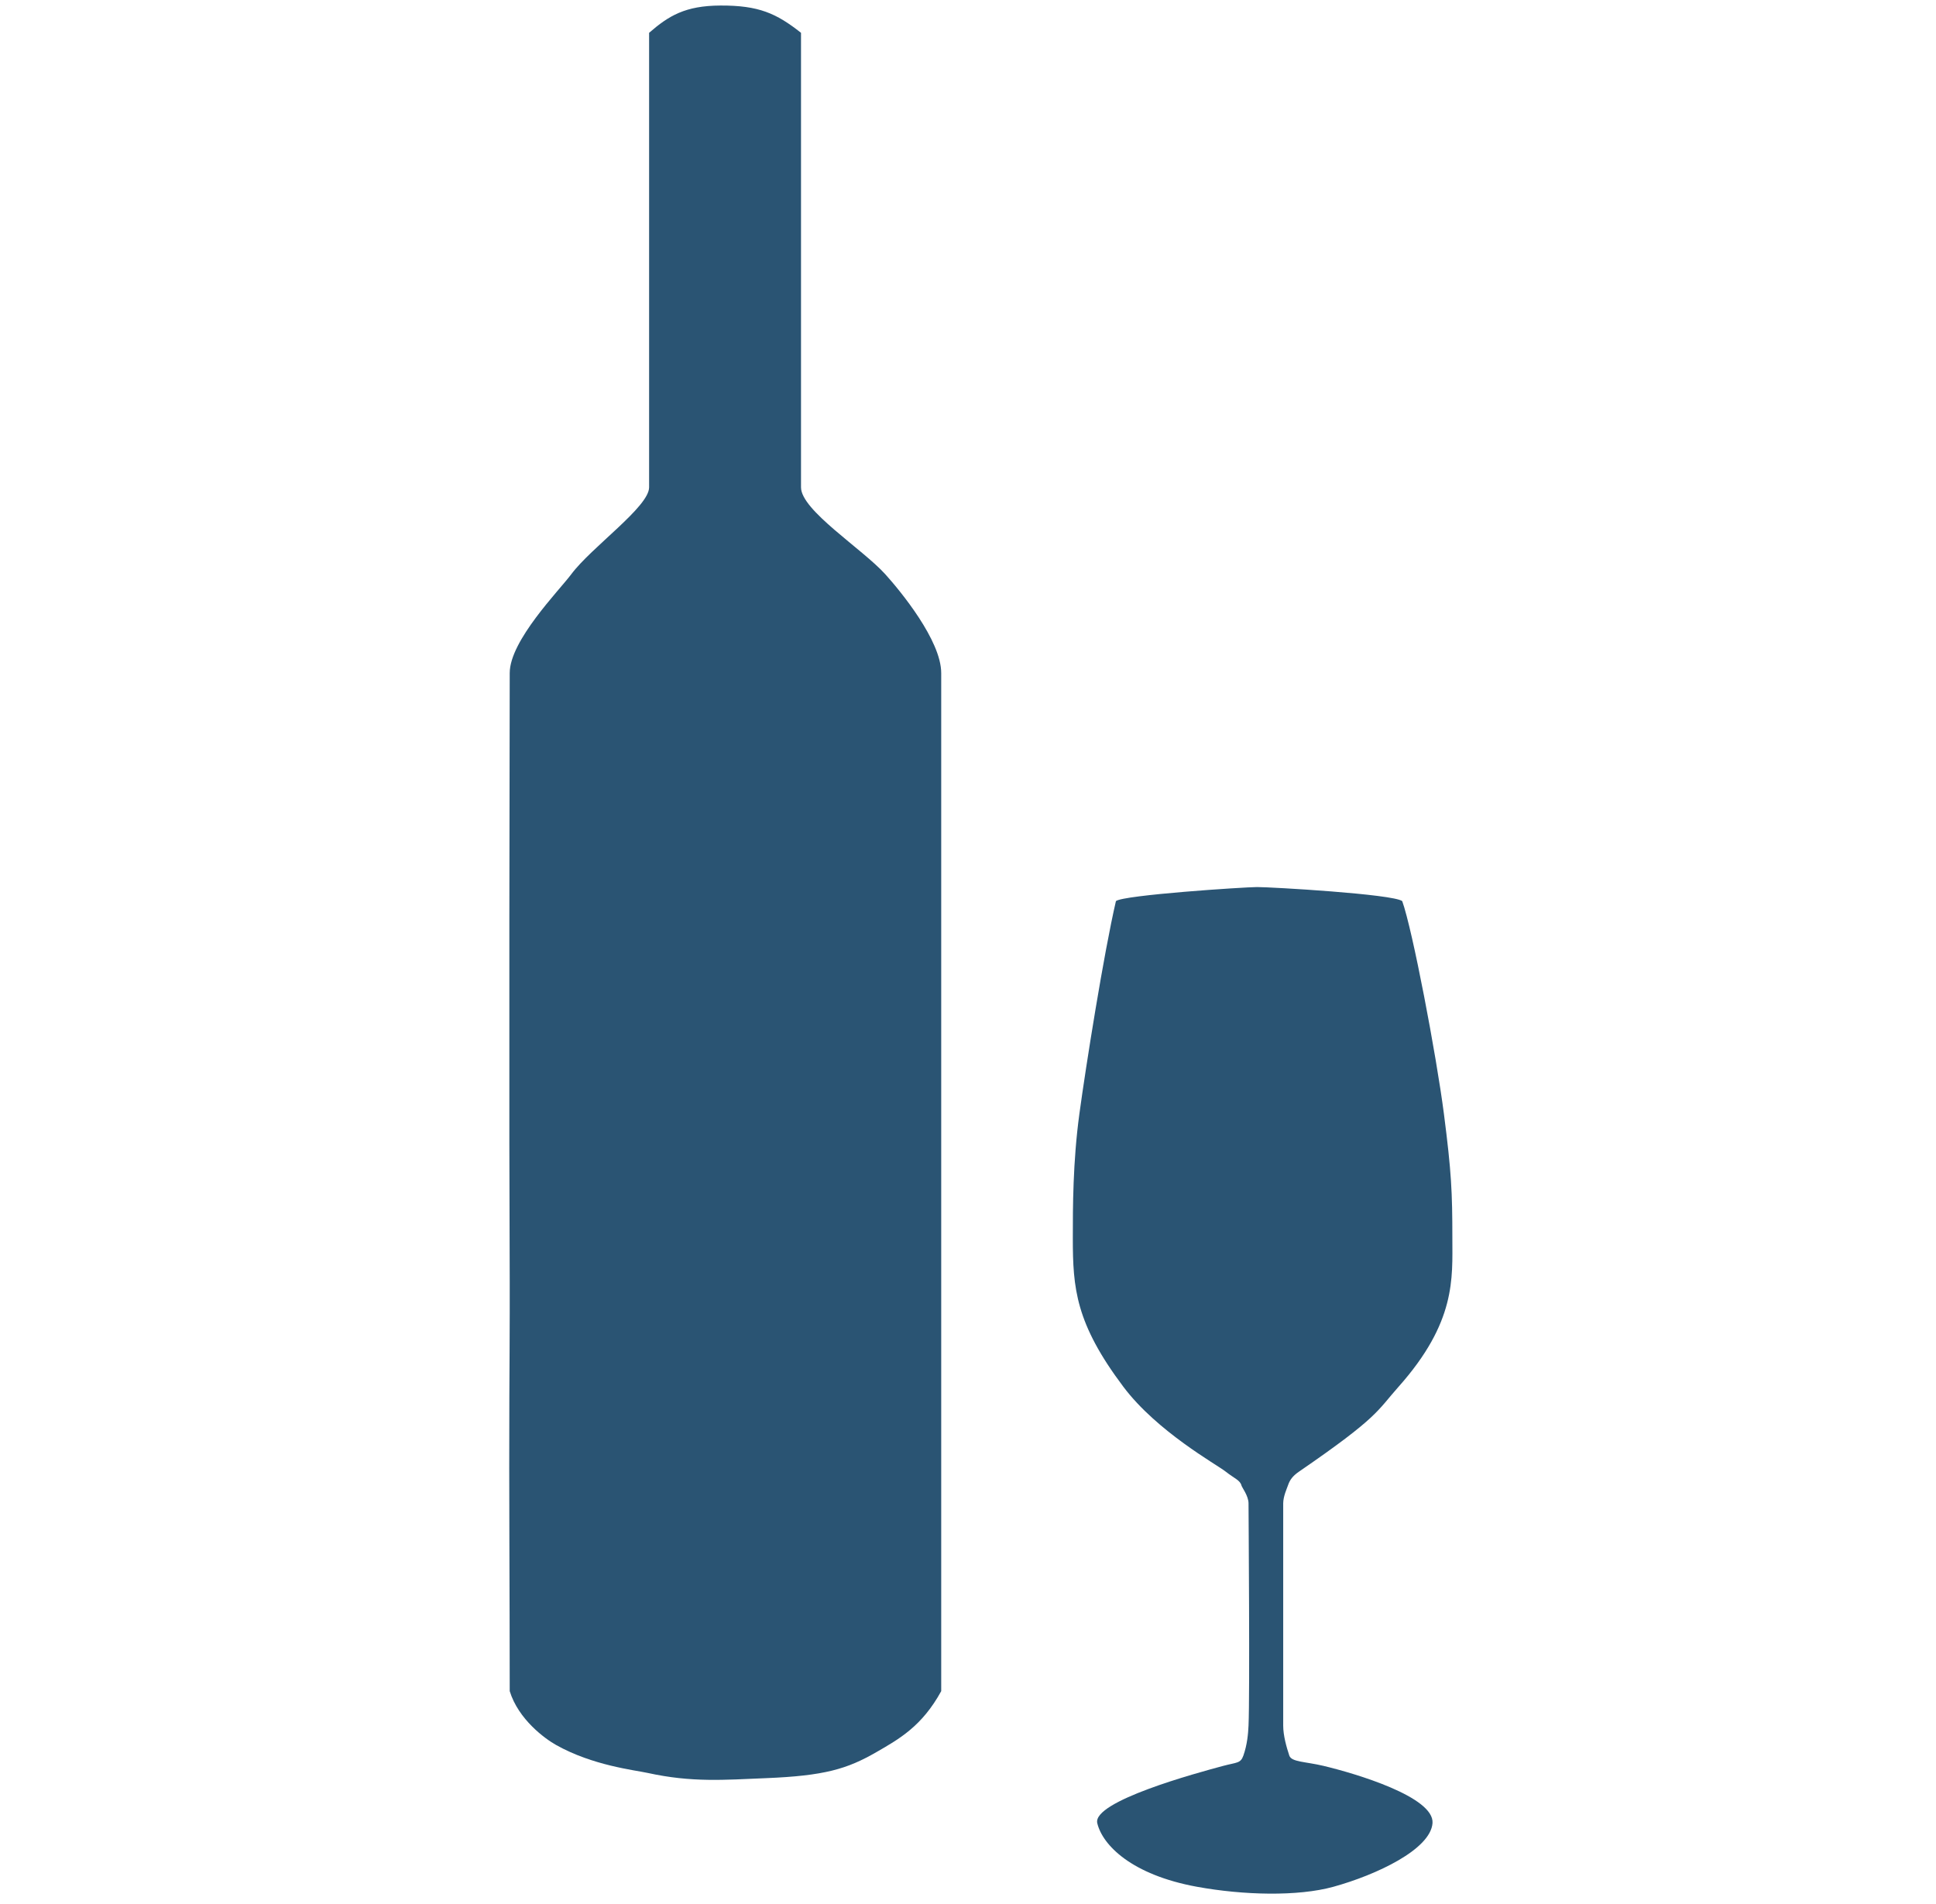
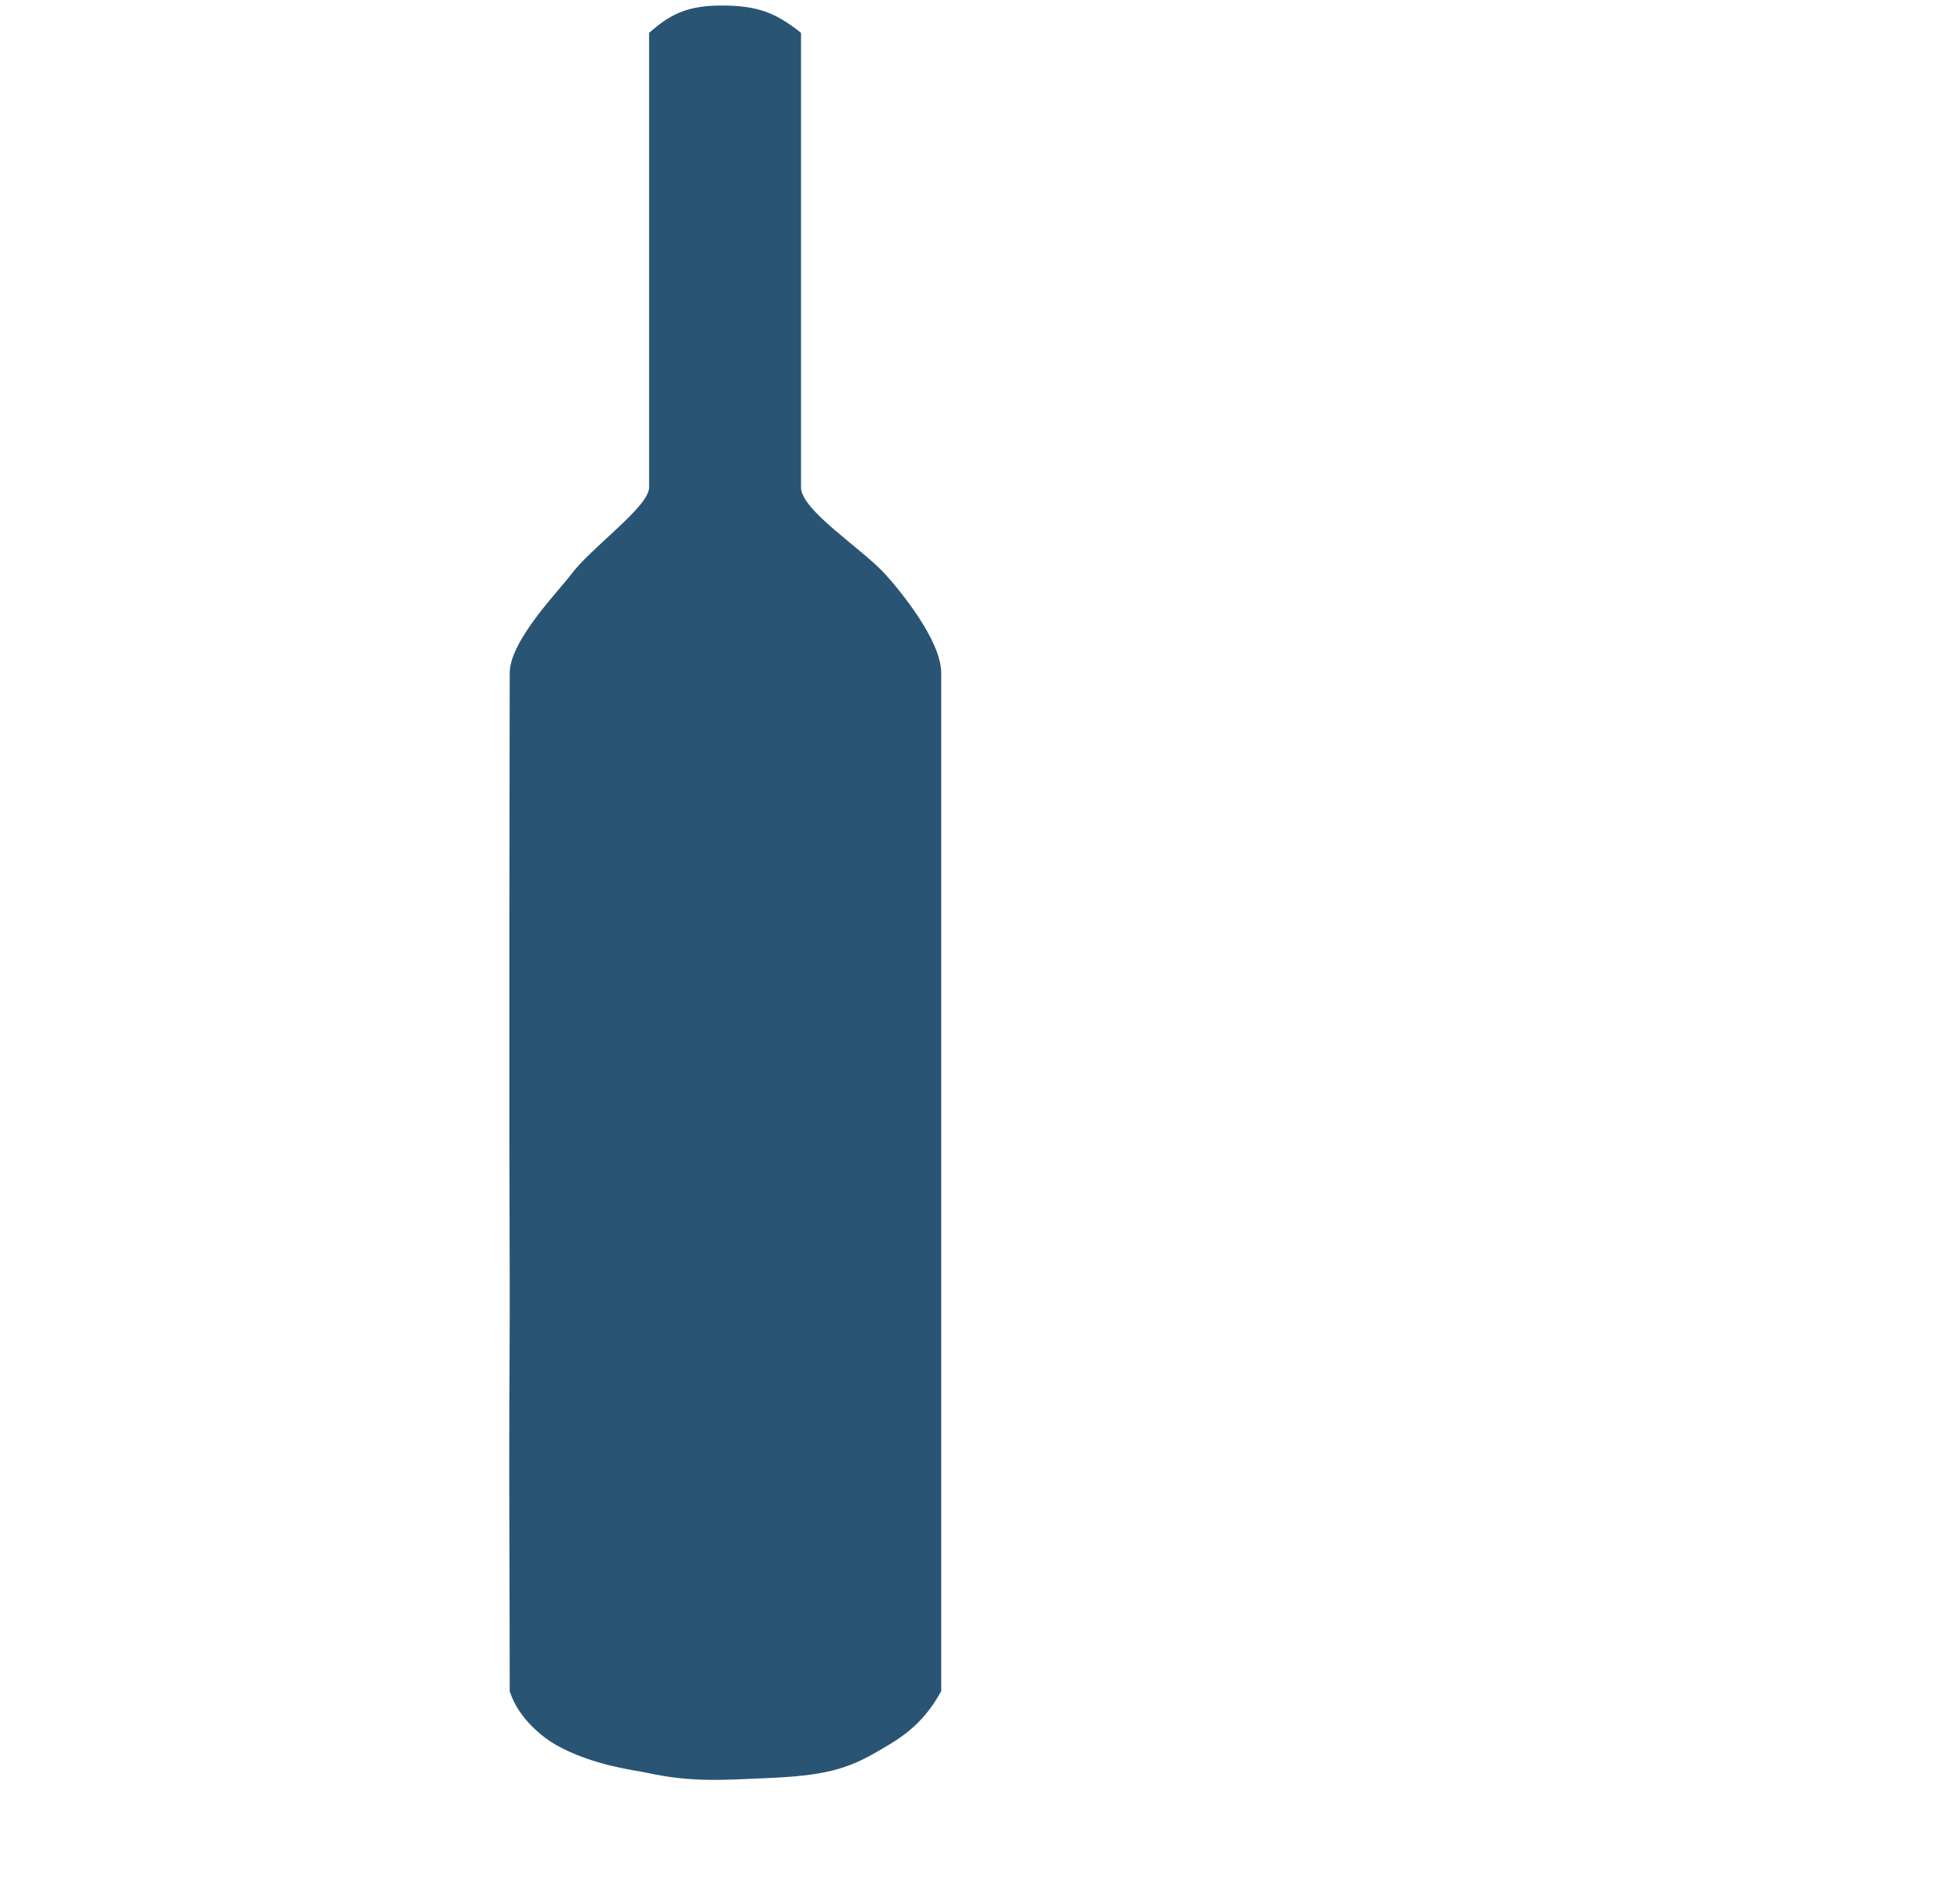
- <svg xmlns="http://www.w3.org/2000/svg" viewBox="-100 0 417 410" fill="none">
-   <path d="M9.79 364.309C9.79 342.208 9.622 321.08 9.711 300.819C9.74 294.404 9.79 287.708 9.79 282.923C9.79 280.384 9.79 279.303 9.79 276.187C9.79 272.55 9.711 249.611 9.711 246.254C9.711 242.897 9.711 204.291 9.711 198.137C9.712 191.982 9.79 153.936 9.79 144.984C9.79 137.99 20.462 127.17 23.031 123.723C27.409 117.848 39.813 109.176 39.813 104.979C39.813 75.885 39.813 38.119 39.813 7.067C44.008 3.43 47.554 1.221 55.193 1.192C63.419 1.161 67.218 2.871 72.531 7.067C72.531 19.376 72.531 69.731 72.531 104.979C72.531 109.936 85.764 118.241 90.703 123.723C93.979 127.36 102.731 137.99 102.73 144.984C102.729 153.377 102.738 196.724 102.73 198.137C102.717 200.375 102.73 242.617 102.73 246.254C102.73 249.891 102.73 271.991 102.73 276.187C102.73 280.384 102.73 280.126 102.73 282.923C102.73 285.721 102.73 297.462 102.73 300.819C102.73 304.176 102.73 361.511 102.73 364.309C98.594 371.859 93.682 374.614 88.747 377.457C82.431 381.096 77.562 382.54 64.978 383.052C55.951 383.42 49.054 384.017 39.532 381.933C36.621 381.296 27.689 380.349 19.776 375.905C17.396 374.569 11.678 370.424 9.79 364.309Z" fill="#2A5473" />
-   <path d="M163.476 380.405C166.426 379.615 167.21 379.901 167.816 378.184C168.647 375.829 168.847 373.447 168.924 371.722C169.227 364.957 168.924 325.479 168.924 323.863C168.924 322.248 167.511 320.431 167.411 320.027C167.117 318.851 165.897 318.512 163.98 316.998C162.063 315.483 149.245 308.415 141.978 298.757C131.669 285.056 131.078 277.519 131.078 266.716C131.078 260.153 131.078 250.359 132.49 239.959C133.904 229.554 137.739 205.428 140.362 194.119C141.876 192.807 167.984 191.101 170.741 191.09C173.71 191.079 200.111 192.605 202.028 194.119C204.249 200.278 209.384 227.342 211.011 239.959C212.625 252.479 212.827 256.821 212.827 266.716C212.827 275.399 213.658 284.782 201.221 298.757C196.579 303.973 196.983 305.216 179.825 316.998C178.44 317.949 177.819 318.782 177.402 320.027C177.199 320.633 176.393 322.349 176.393 323.863C176.393 325.378 176.393 369.501 176.393 371.722C176.393 373.881 177.101 376.367 177.706 378.184C178.177 379.598 181.138 379.468 185.074 380.405C191.965 382.047 208.99 387.1 208.553 392.751C208.117 398.401 196.491 403.884 187.204 406.451C179.533 408.571 167.816 408.273 157.821 406.451C143.734 403.883 137.465 397.467 136.345 392.751C135.225 388.034 157.824 381.92 163.476 380.405Z" fill="#2A5473" />
+ <svg xmlns="http://www.w3.org/2000/svg" viewBox="-100 0 417 410" fill="none" style="color: #2A5473">
+   <g id="illustration">
+     <path d="M9.79 364.309C9.79 342.208 9.622 321.08 9.711 300.819C9.74 294.404 9.79 287.708 9.79 282.923C9.79 280.384 9.79 279.303 9.79 276.187C9.79 272.55 9.711 249.611 9.711 246.254C9.711 242.897 9.711 204.291 9.711 198.137C9.712 191.982 9.79 153.936 9.79 144.984C9.79 137.99 20.462 127.17 23.031 123.723C27.409 117.848 39.813 109.176 39.813 104.979C39.813 75.885 39.813 38.119 39.813 7.067C44.008 3.43 47.554 1.221 55.193 1.192C63.419 1.161 67.218 2.871 72.531 7.067C72.531 19.376 72.531 69.731 72.531 104.979C72.531 109.936 85.764 118.241 90.703 123.723C93.979 127.36 102.731 137.99 102.73 144.984C102.729 153.377 102.738 196.724 102.73 198.137C102.717 200.375 102.73 242.617 102.73 246.254C102.73 249.891 102.73 271.991 102.73 276.187C102.73 280.384 102.73 280.126 102.73 282.923C102.73 285.721 102.73 297.462 102.73 300.819C102.73 304.176 102.73 361.511 102.73 364.309C98.594 371.859 93.682 374.614 88.747 377.457C82.431 381.096 77.562 382.54 64.978 383.052C55.951 383.42 49.054 384.017 39.532 381.933C36.621 381.296 27.689 380.349 19.776 375.905C17.396 374.569 11.678 370.424 9.79 364.309Z" fill="currentColor" />
+     <path d="M163.476 380.405C166.426 379.615 167.21 379.901 167.816 378.184C168.647 375.829 168.847 373.447 168.924 371.722C169.227 364.957 168.924 325.479 168.924 323.863C168.924 322.248 167.511 320.431 167.411 320.027C167.117 318.851 165.897 318.512 163.98 316.998C162.063 315.483 149.245 308.415 141.978 298.757C131.669 285.056 131.078 277.519 131.078 266.716C131.078 260.153 131.078 250.359 132.49 239.959C133.904 229.554 137.739 205.428 140.362 194.119C141.876 192.807 167.984 191.101 170.741 191.09C173.71 191.079 200.111 192.605 202.028 194.119C204.249 200.278 209.384 227.342 211.011 239.959C212.625 252.479 212.827 256.821 212.827 266.716C212.827 275.399 213.658 284.782 201.221 298.757C196.579 303.973 196.983 305.216 179.825 316.998C178.44 317.949 177.819 318.782 177.402 320.027C177.199 320.633 176.393 322.349 176.393 323.863C176.393 325.378 176.393 369.501 176.393 371.722C176.393 373.881 177.101 376.367 177.706 378.184C178.177 379.598 181.138 379.468 185.074 380.405C191.965 382.047 208.99 387.1 208.553 392.751C208.117 398.401 196.491 403.884 187.204 406.451C179.533 408.571 167.816 408.273 157.821 406.451C143.734 403.883 137.465 397.467 136.345 392.751C135.225 388.034 157.824 381.92 163.476 380.405Z" fill="currentColoryyy" />
+   </g>
</svg>
